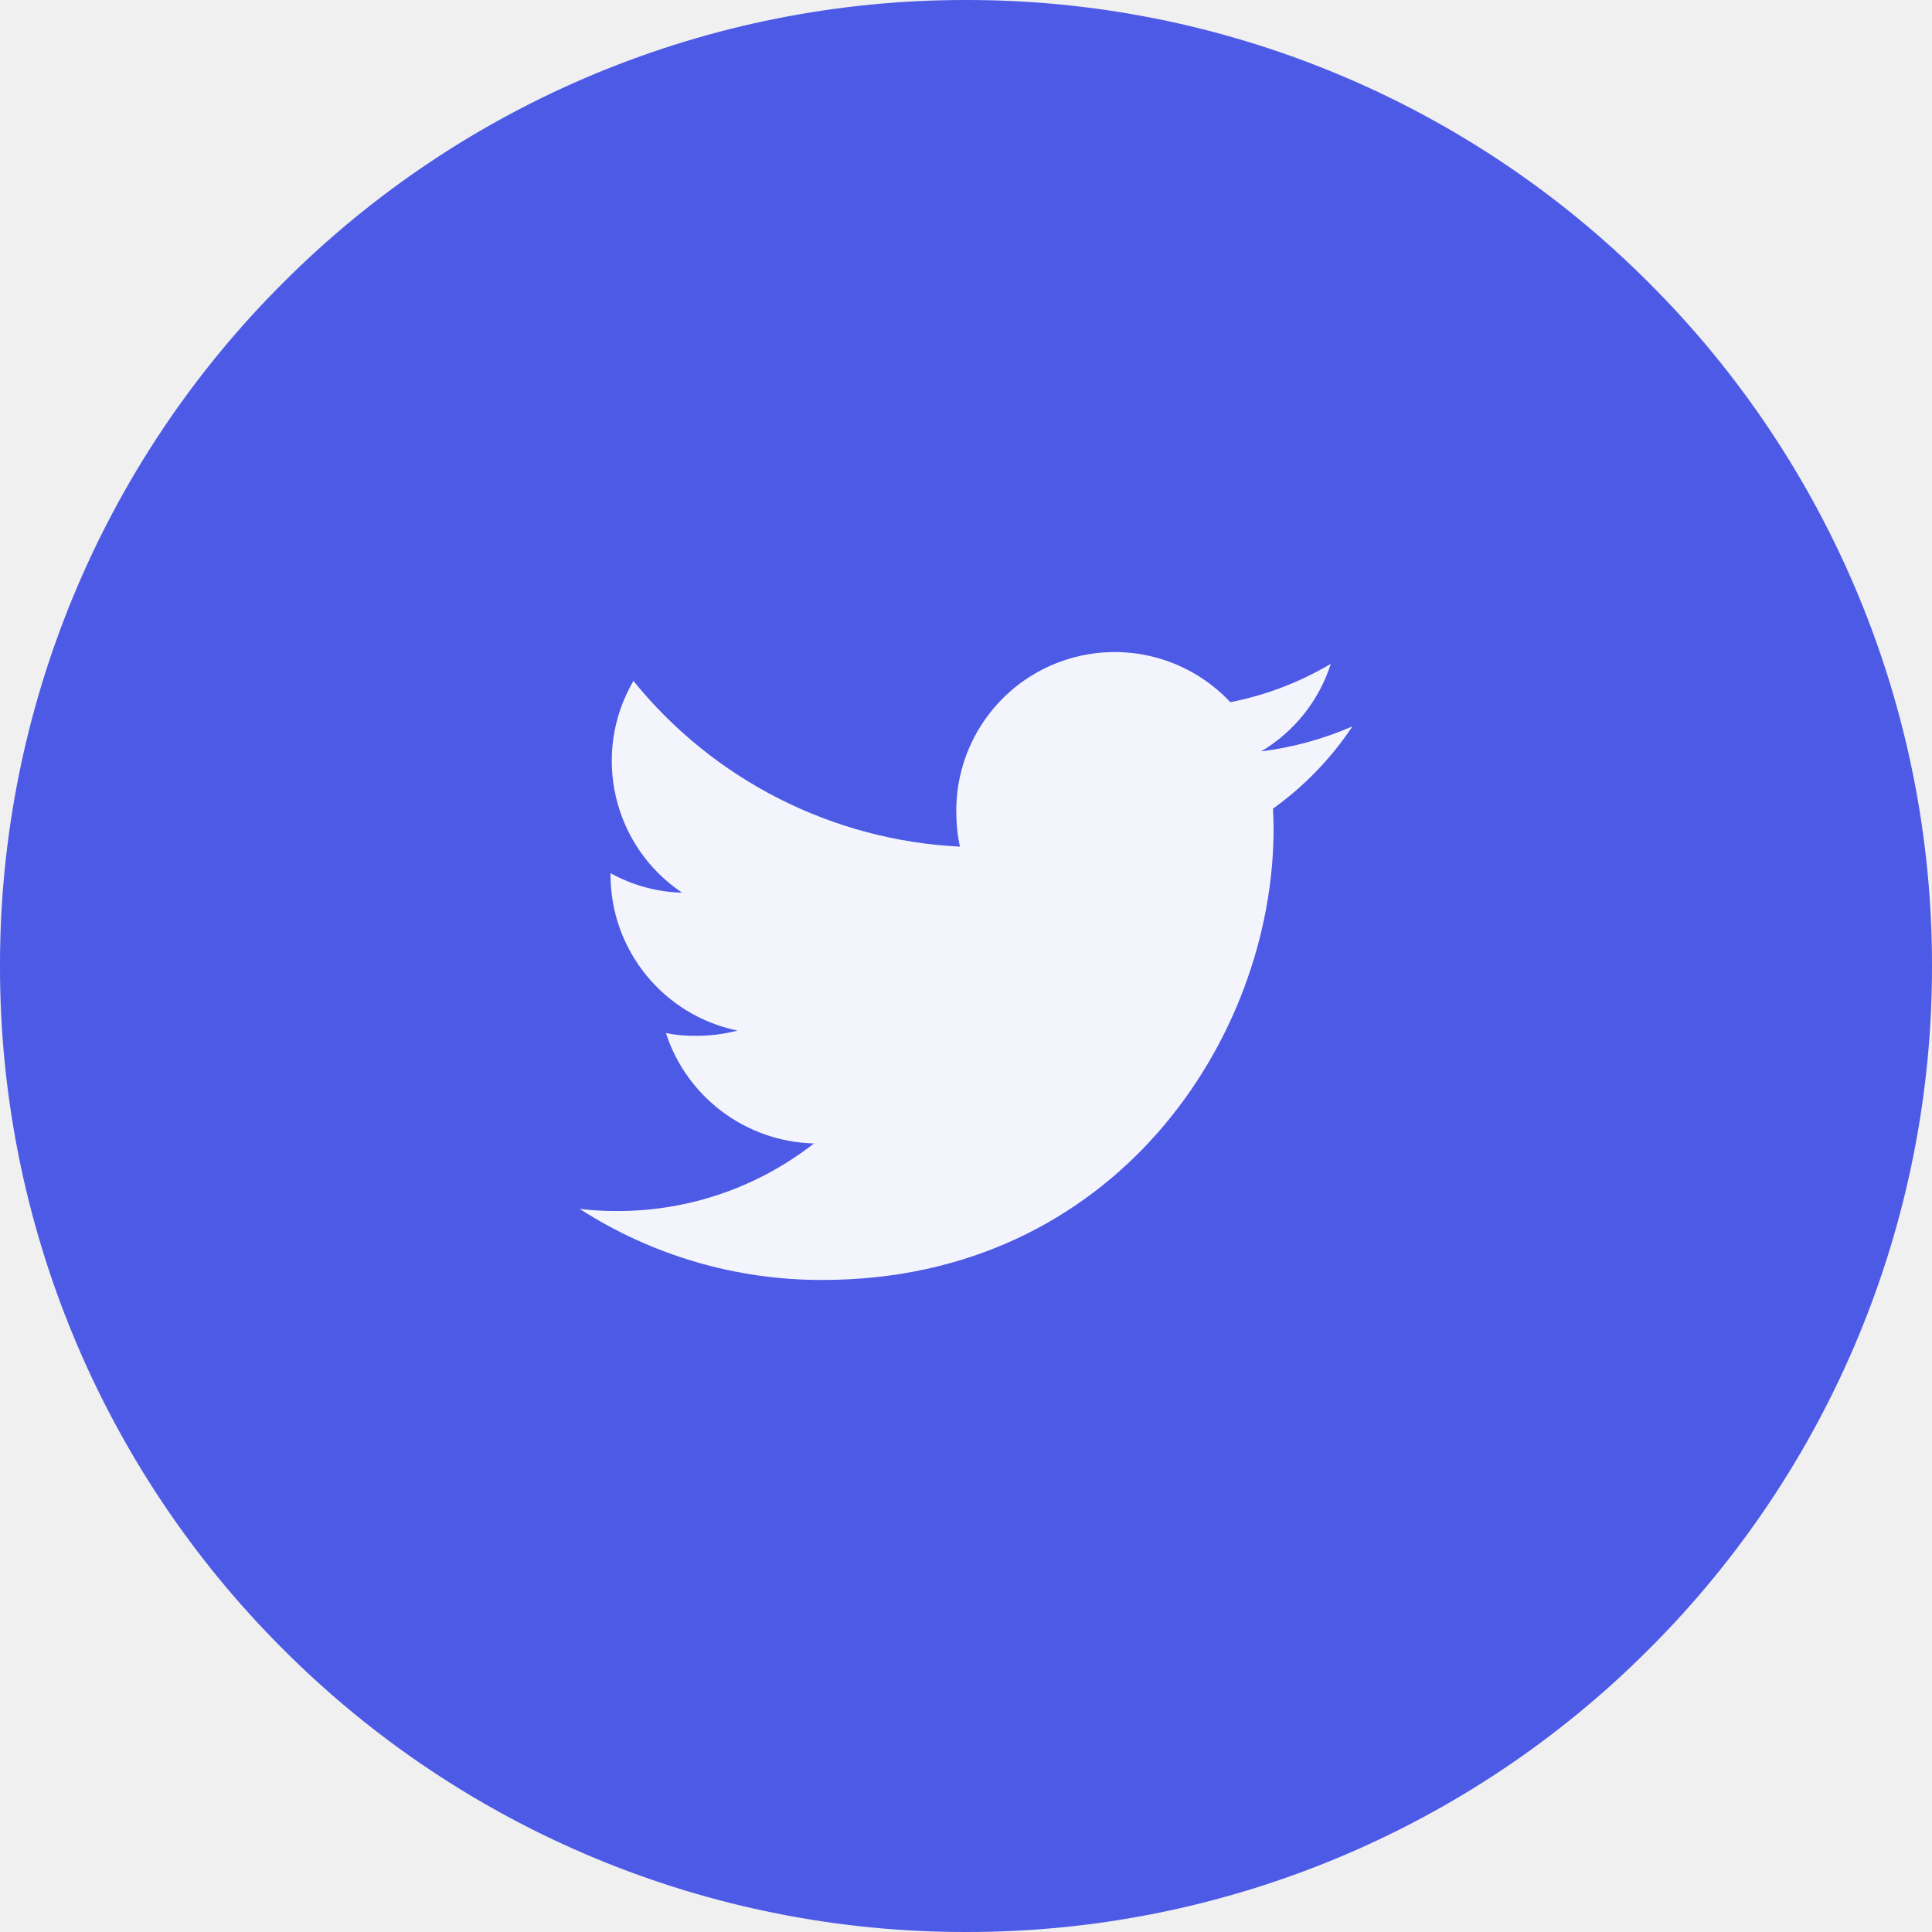
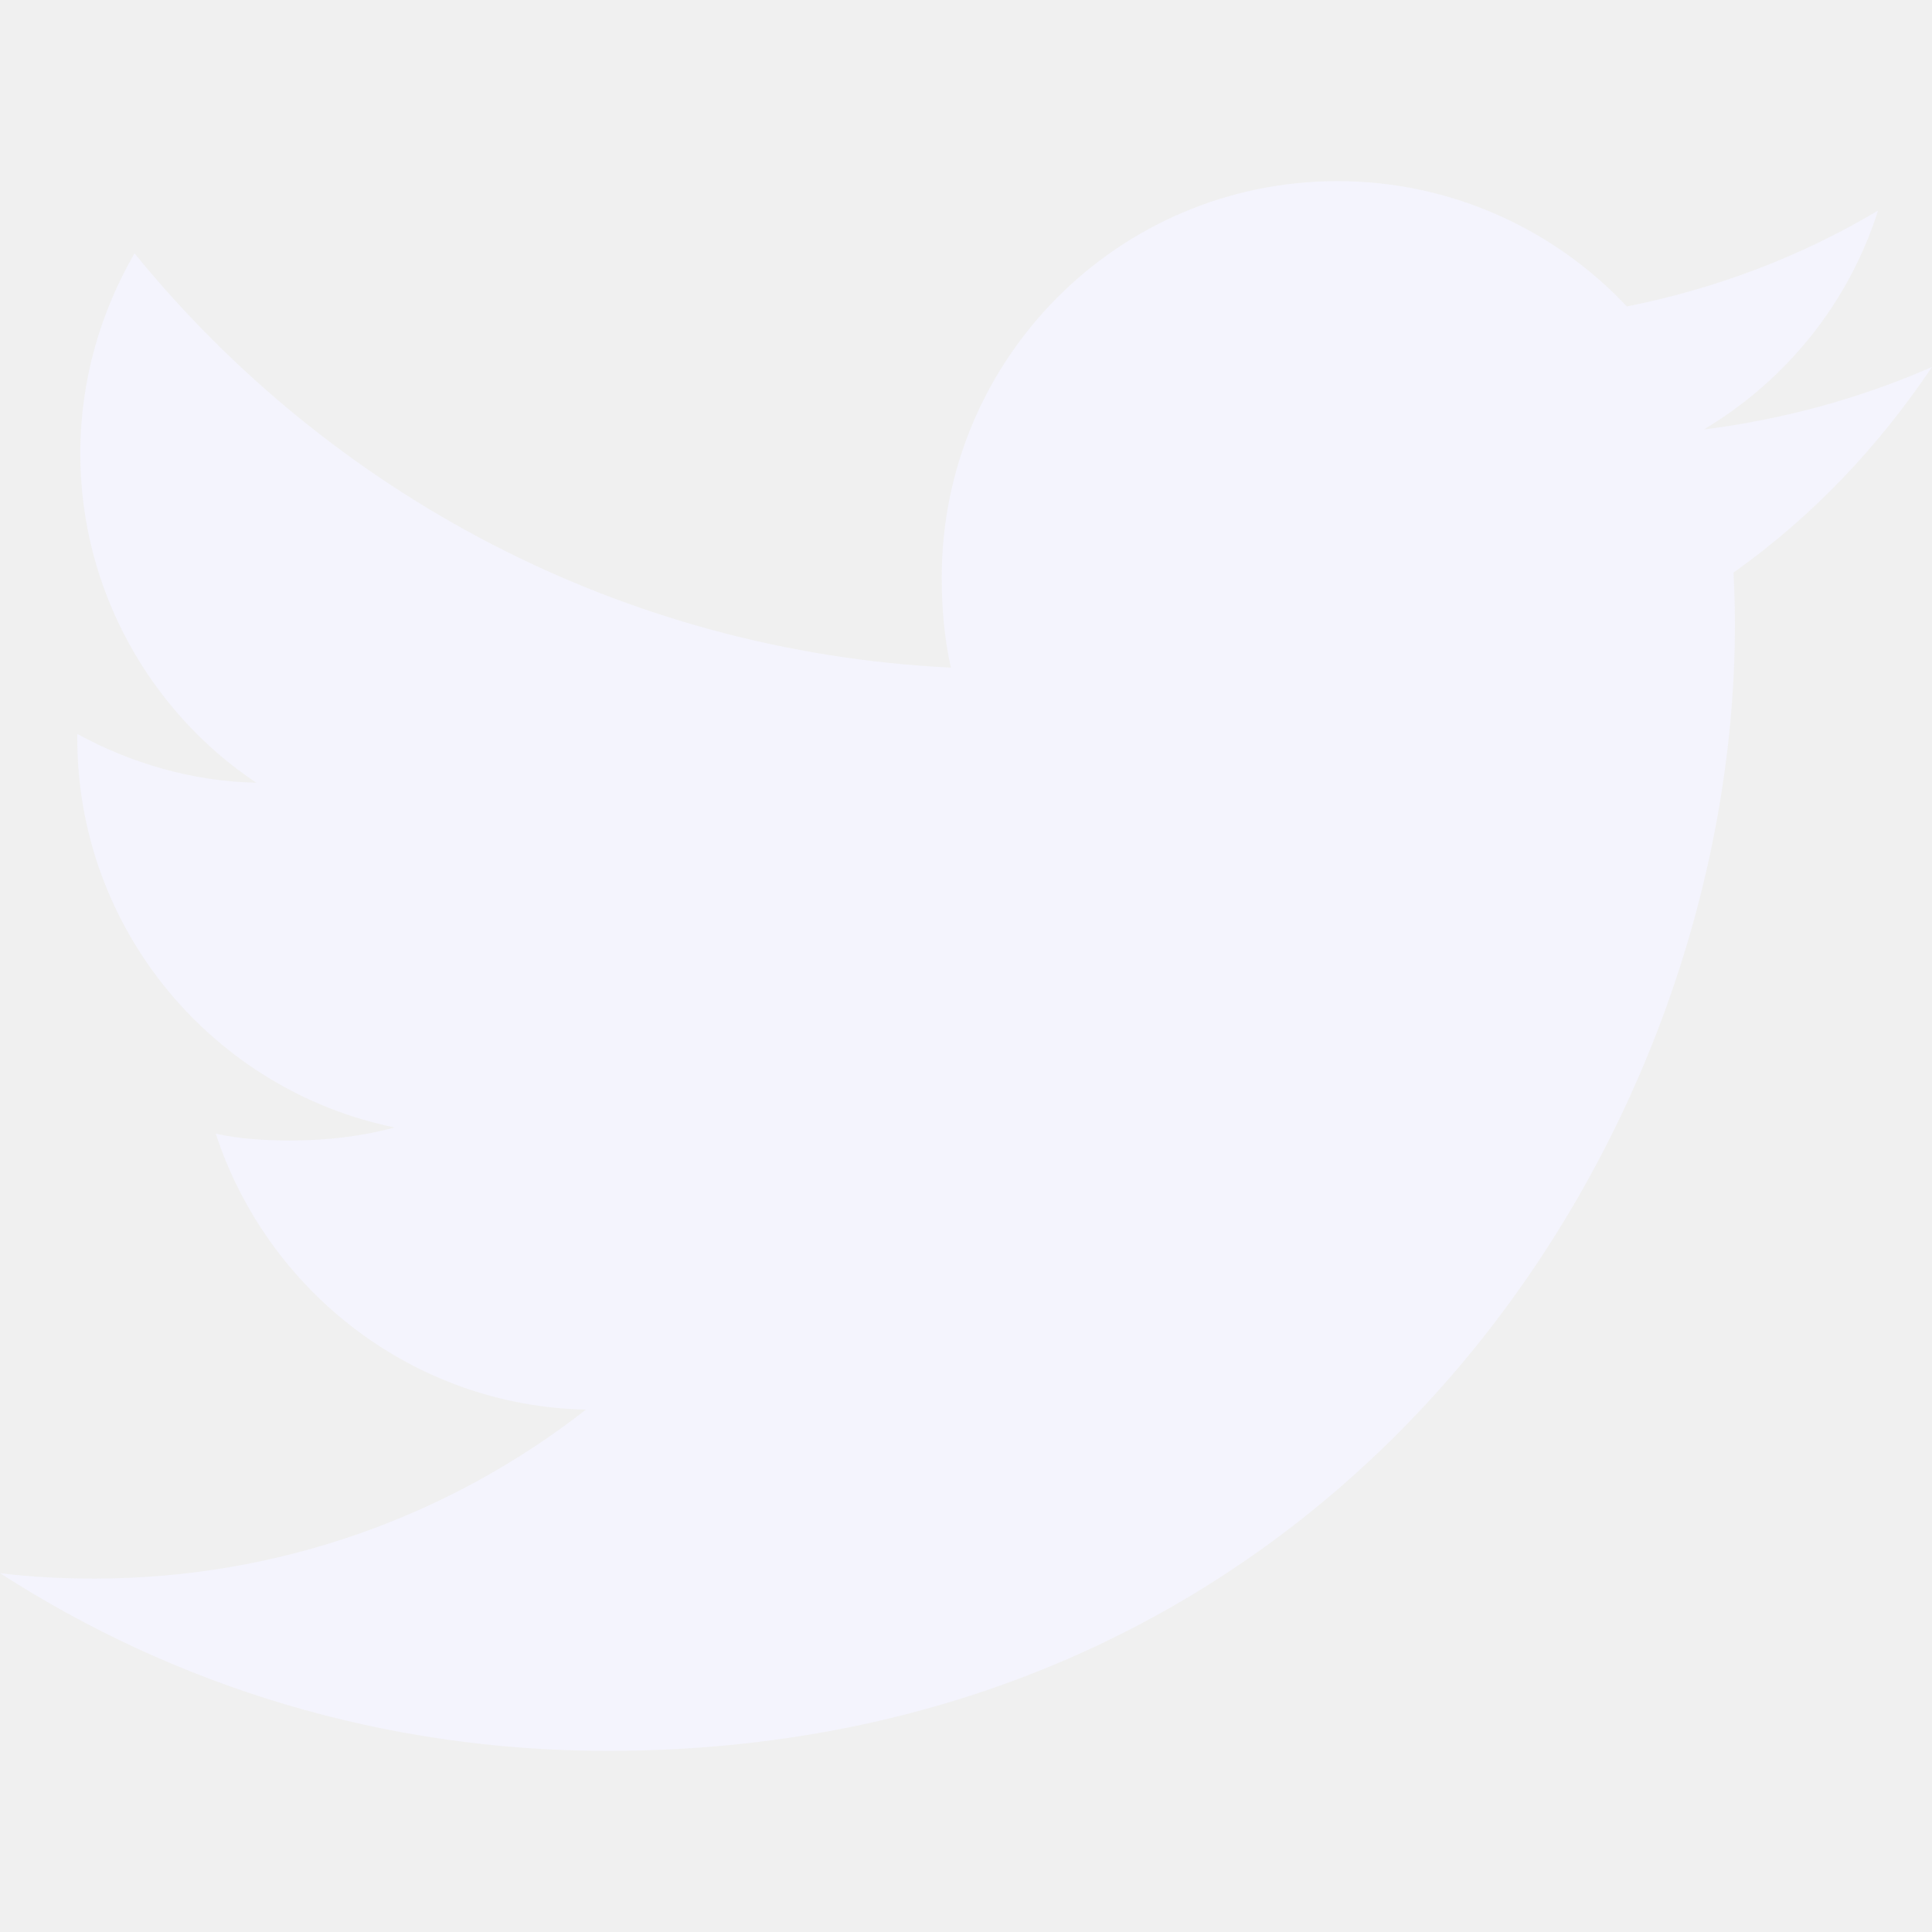
- <svg xmlns="http://www.w3.org/2000/svg" width="40" height="40" fill="none">
-   <path fill="#4D5AE5" d="M40 20a19.937 19.937 0 0 1-5.858 14.142A19.937 19.937 0 0 1 20 40a19.937 19.937 0 0 1-14.142-5.858A19.937 19.937 0 0 1 0 20 19.938 19.938 0 0 1 5.858 5.858 19.938 19.938 0 0 1 20 0a19.937 19.937 0 0 1 14.142 5.858A19.937 19.937 0 0 1 40 20Z" />
-   <g clip-path="url(#a)">
-     <path fill="#F4F4FD" d="M28 15.039a6.839 6.839 0 0 1-1.89.518 3.262 3.262 0 0 0 1.443-1.813 6.555 6.555 0 0 1-2.08.794 3.28 3.28 0 0 0-5.674 2.243c0 .26.022.51.076.748a9.284 9.284 0 0 1-6.761-3.431 3.285 3.285 0 0 0 1.008 4.384 3.24 3.24 0 0 1-1.482-.404v.036a3.295 3.295 0 0 0 2.628 3.223 3.274 3.274 0 0 1-.86.108 2.9 2.9 0 0 1-.621-.056 3.311 3.311 0 0 0 3.065 2.285 6.59 6.59 0 0 1-4.067 1.399c-.269 0-.527-.012-.785-.045a9.234 9.234 0 0 0 5.032 1.472c6.036 0 9.336-5 9.336-9.334 0-.145-.005-.285-.012-.424A6.544 6.544 0 0 0 28 15.039Z" />
+ <svg xmlns="http://www.w3.org/2000/svg" width="16" height="16" viewBox="0 0 16 16" fill="none">
+   <g clip-path="url(#clip0_482633_1847)">
+     <path d="M16 3.039C15.405 3.3 14.771 3.473 14.11 3.557C14.79 3.151 15.309 2.513 15.553 1.744C14.919 2.122 14.219 2.389 13.473 2.538C12.871 1.897 12.013 1.5 11.077 1.5C9.261 1.5 7.799 2.974 7.799 4.781C7.799 5.041 7.821 5.291 7.875 5.529C5.148 5.396 2.735 4.089 1.114 2.098C0.831 2.589 0.665 3.151 0.665 3.756C0.665 4.892 1.25 5.899 2.122 6.482C1.595 6.472 1.078 6.319 0.64 6.078C0.64 6.088 0.64 6.101 0.64 6.114C0.64 7.708 1.777 9.032 3.268 9.337C3.001 9.41 2.71 9.445 2.408 9.445C2.198 9.445 1.986 9.433 1.787 9.389C2.212 10.688 3.418 11.643 4.852 11.674C3.736 12.547 2.319 13.073 0.785 13.073C0.516 13.073 0.258 13.061 0 13.028C1.453 13.965 3.175 14.5 5.032 14.5C11.068 14.5 14.368 9.5 14.368 5.166C14.368 5.021 14.363 4.881 14.356 4.742C15.007 4.28 15.554 3.703 16 3.039Z" fill="#F4F4FD" />
  </g>
  <defs>
-     <clipPath id="a">
-       <path fill="#fff" d="M12 12h16v16H12z" />
+     <clipPath id="clip0_482633_1847">
+       <rect width="16" height="16" fill="white" />
    </clipPath>
  </defs>
</svg>
